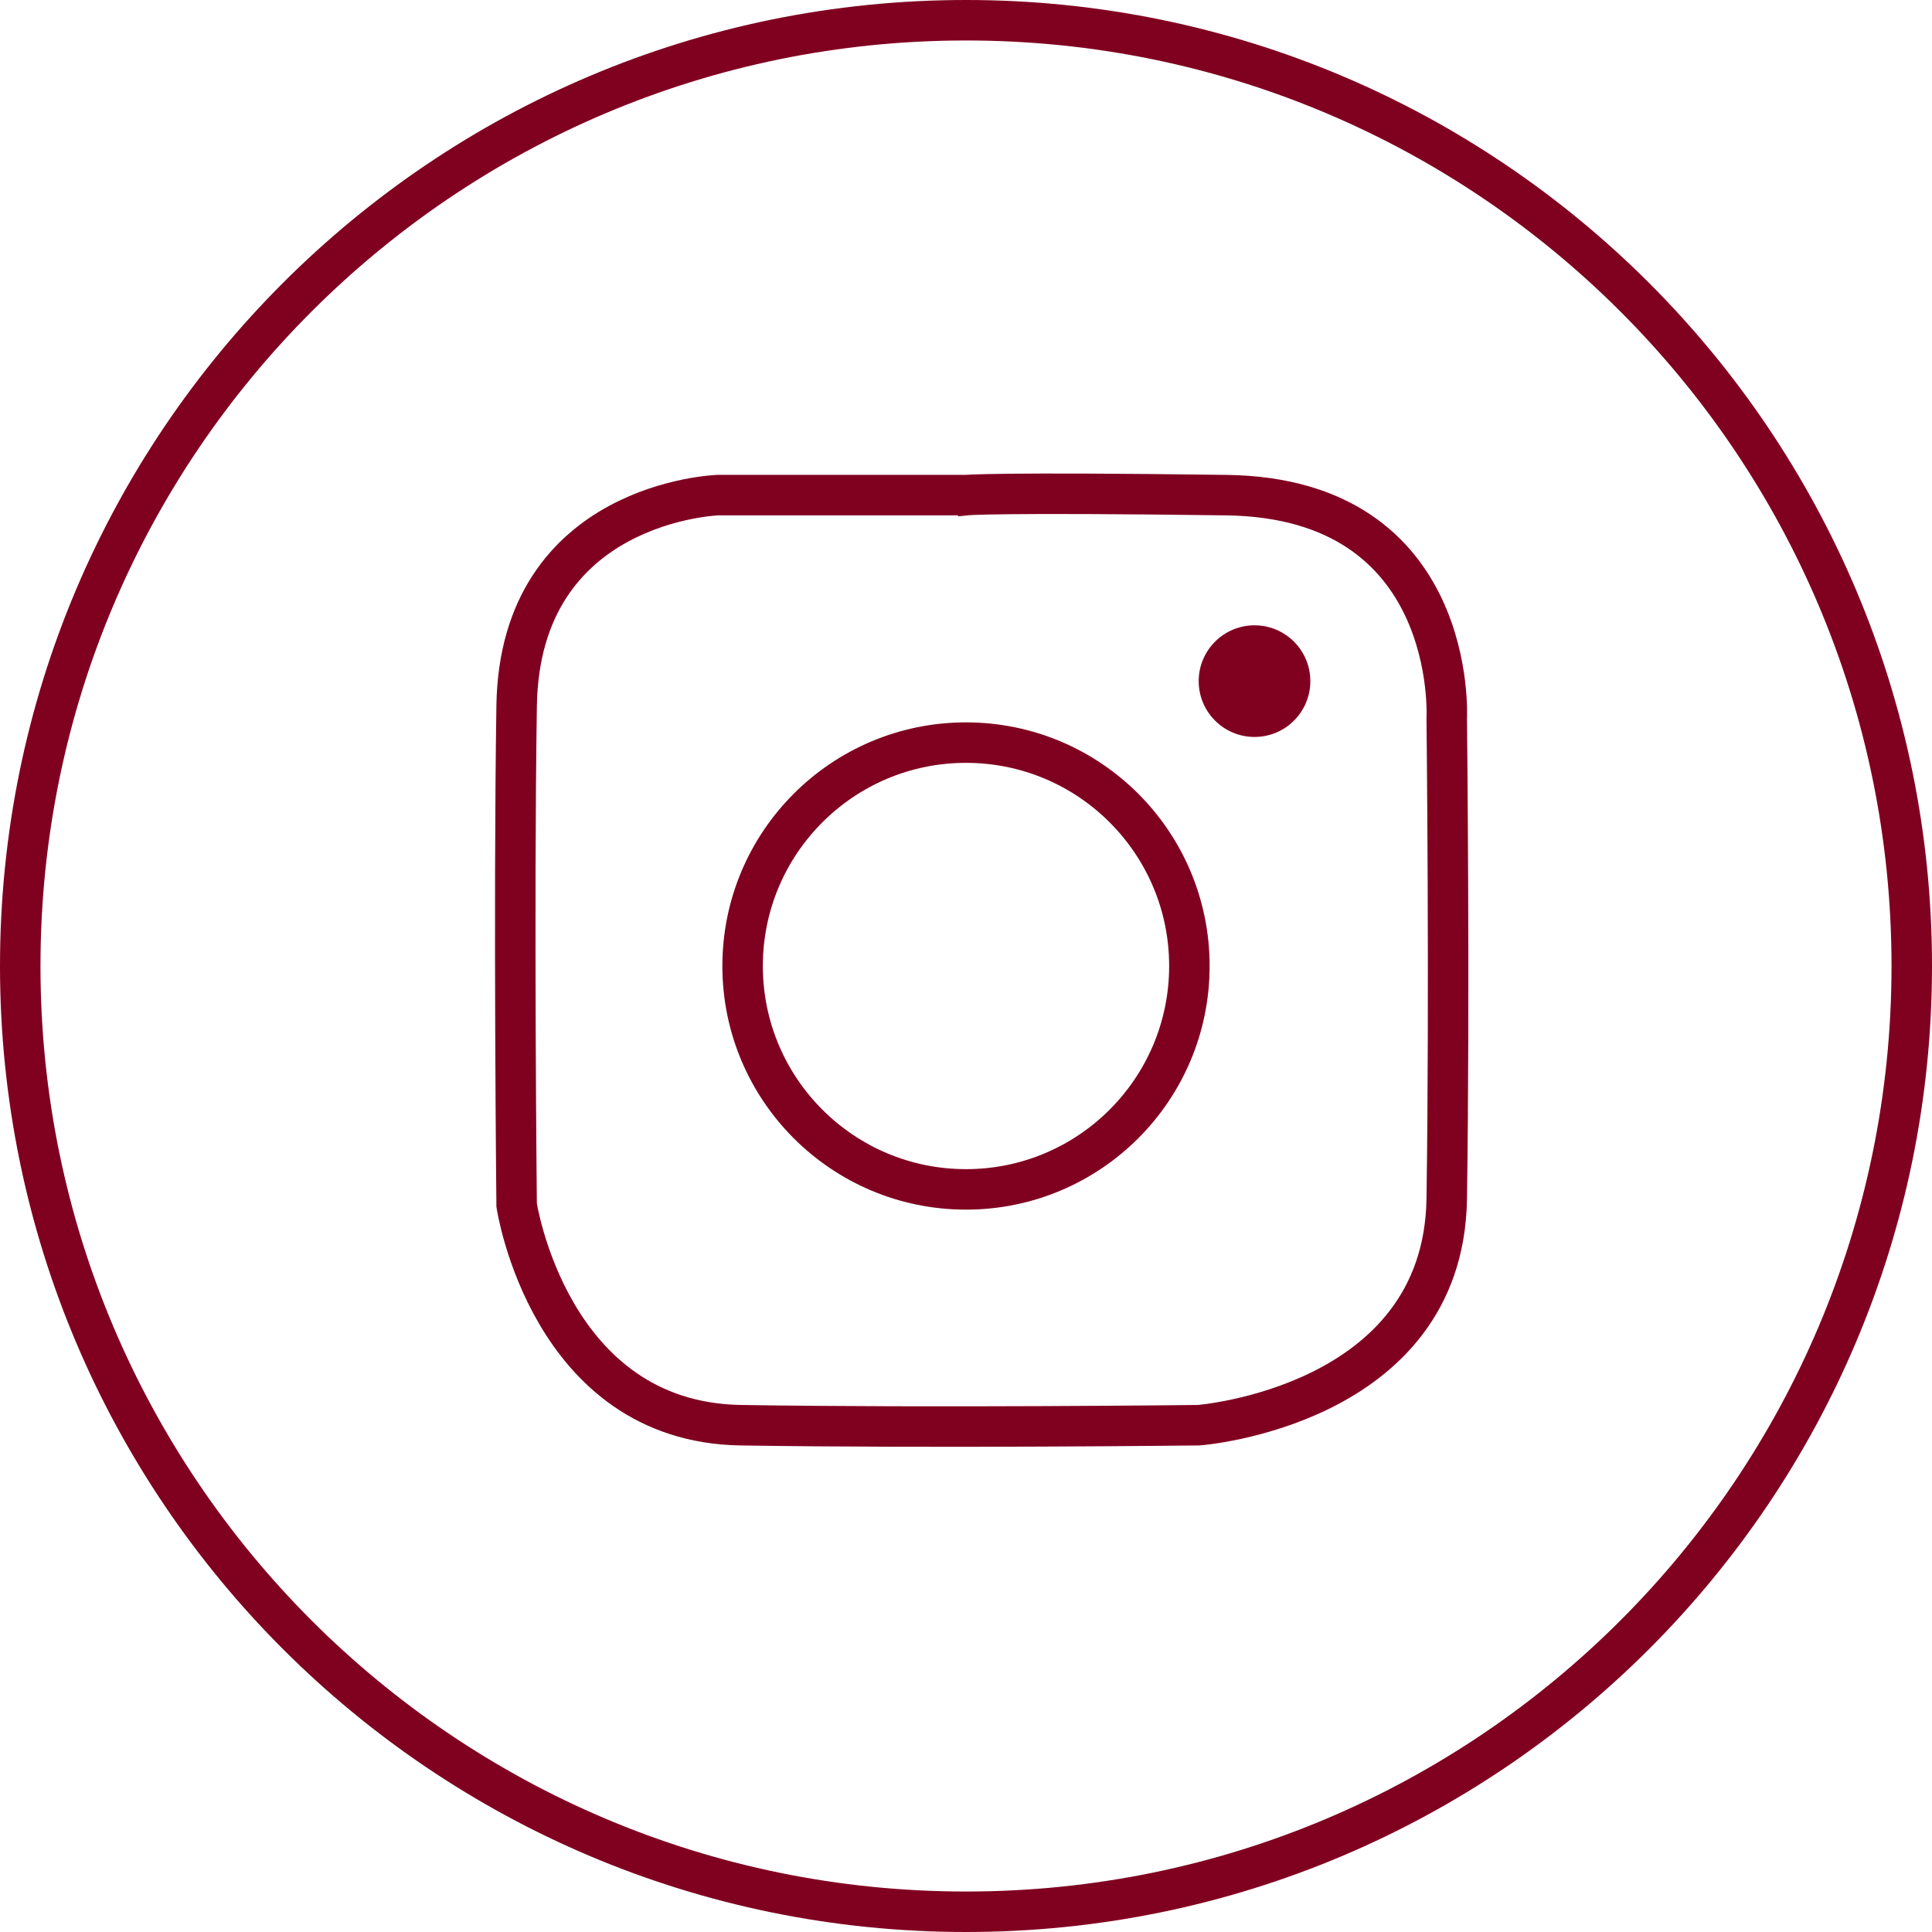
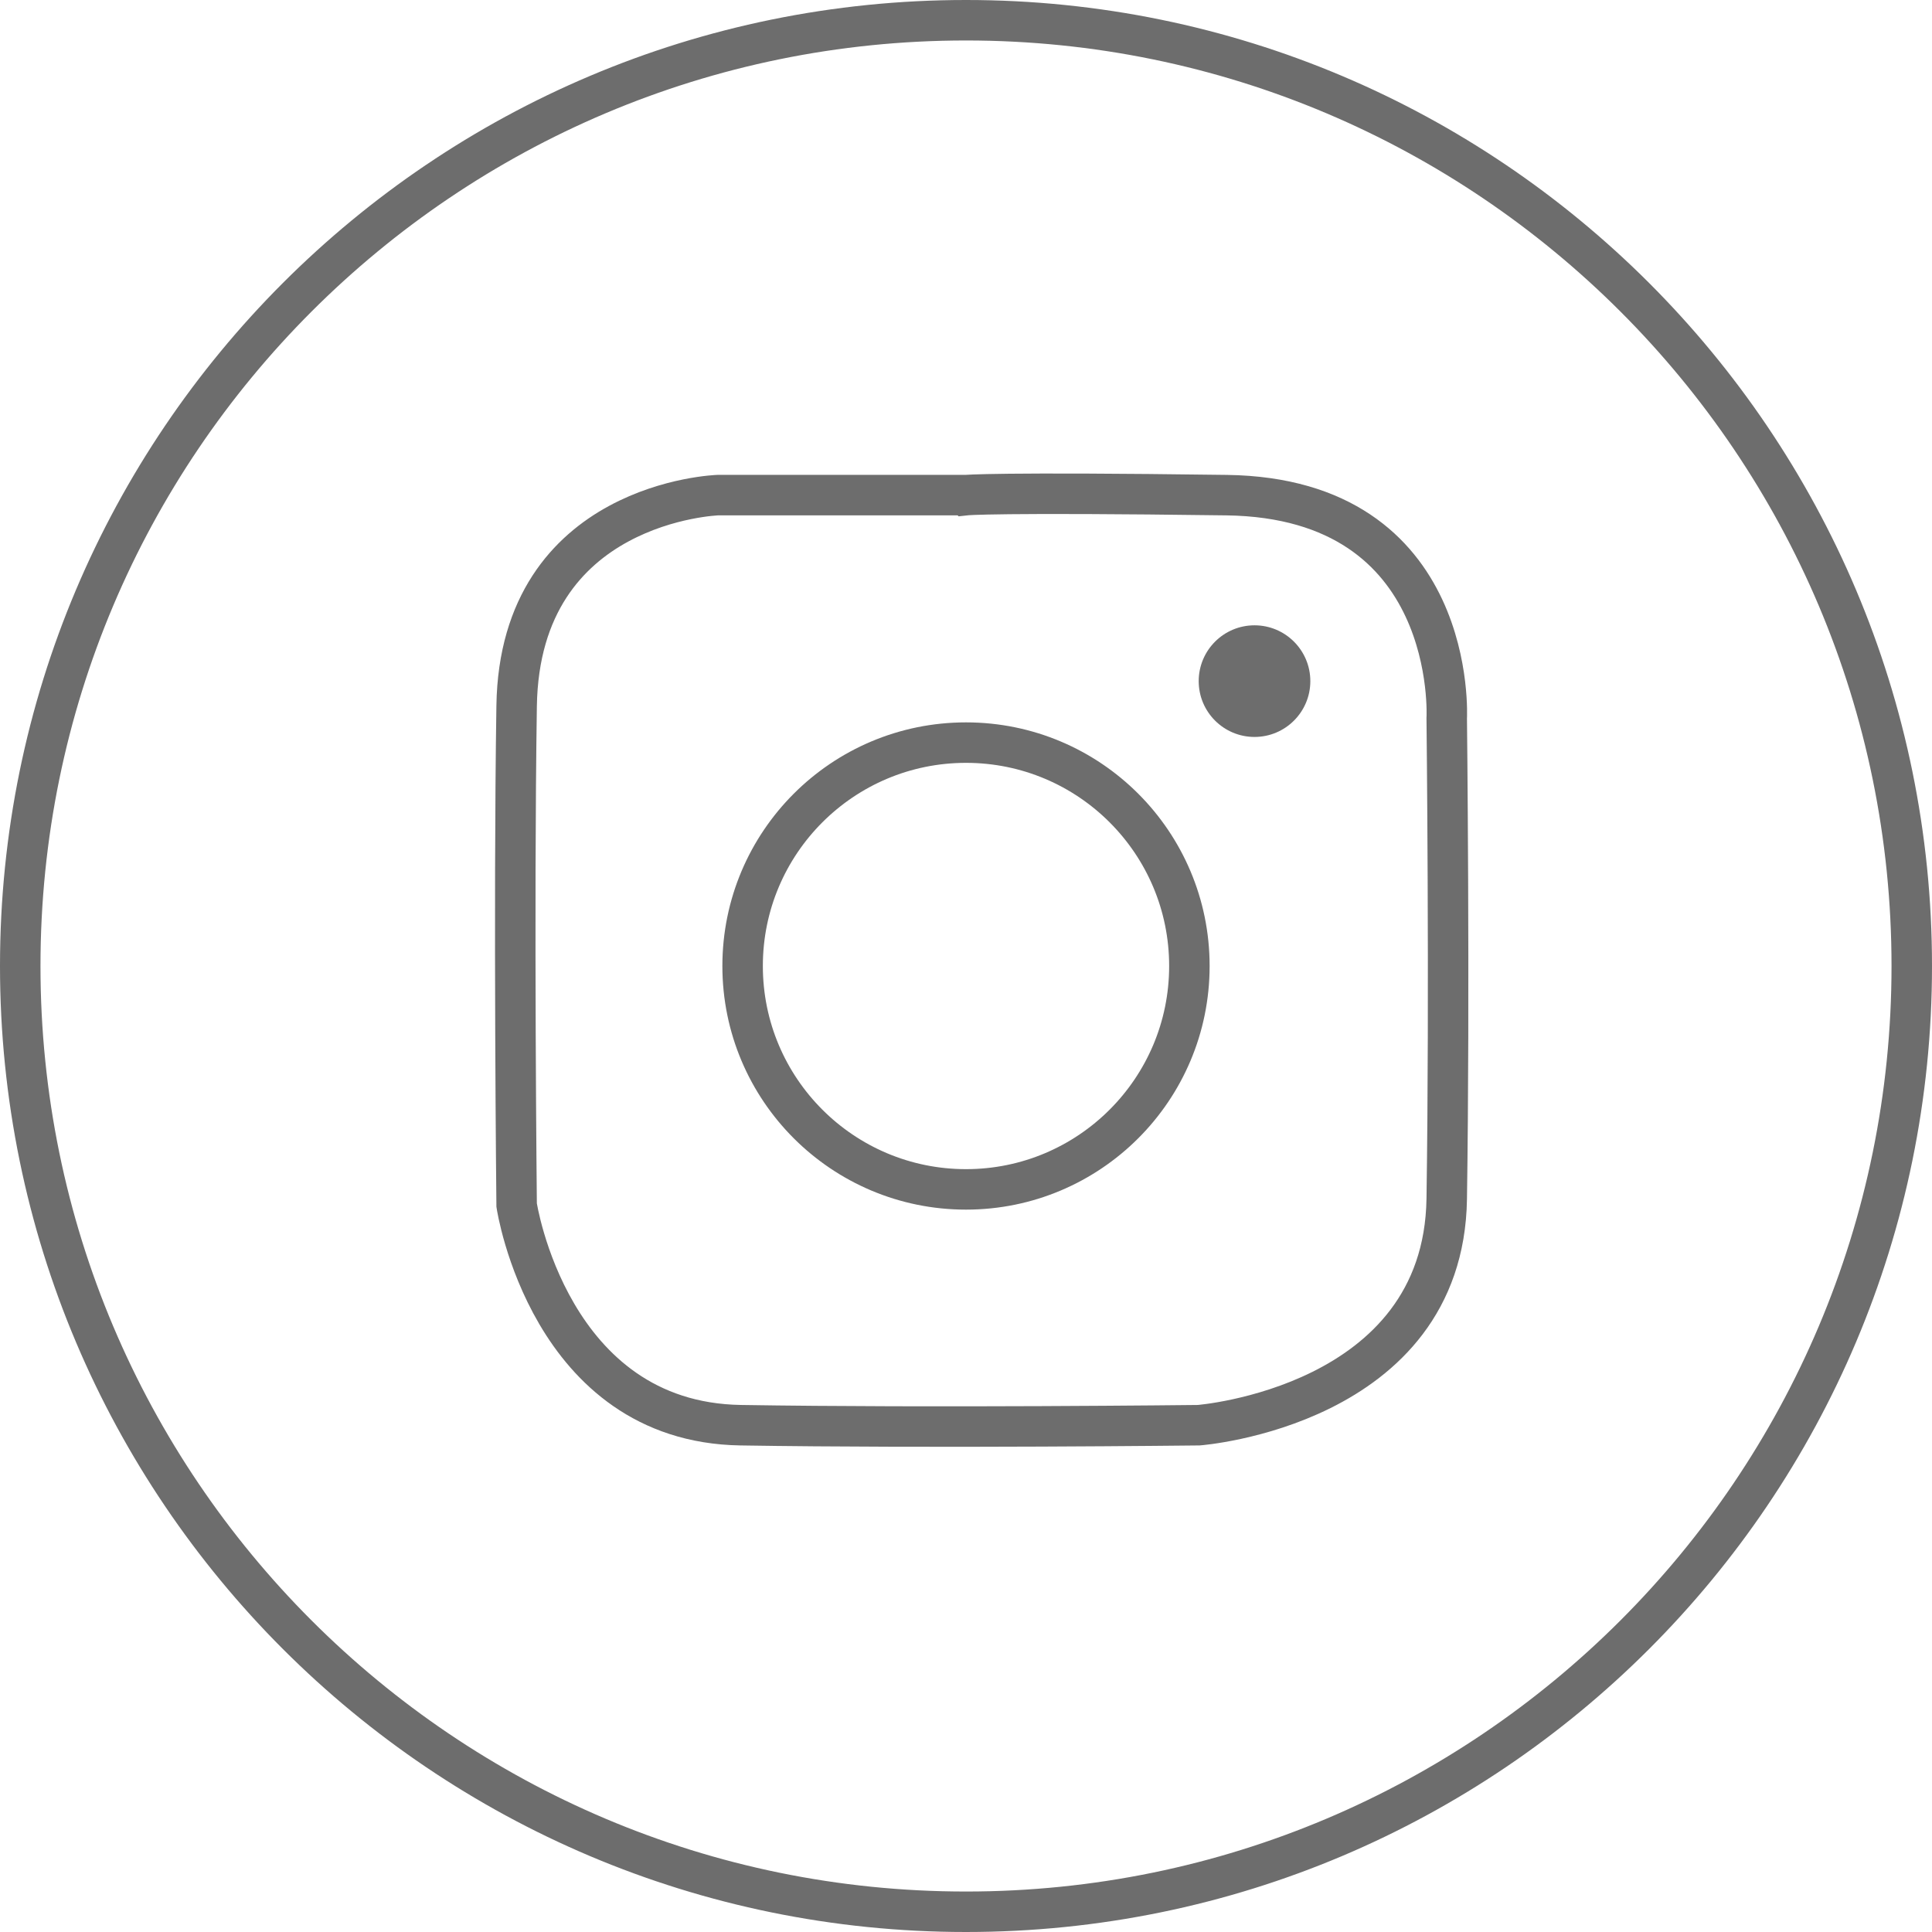
<svg xmlns="http://www.w3.org/2000/svg" id="Layer_2" data-name="Layer 2" viewBox="0 0 477.32 477.32">
  <defs>
    <style>
      .cls-1 {
        fill: none;
-         stroke: #800020;
+         stroke: #6d6d6d;
        stroke-miterlimit: 10;
        stroke-width: 10px;
      }

      .cls-2 {
-         fill: #800020
+         fill: #6d6d6d
      }
    </style>
  </defs>
  <g id="Instagram_Icon" data-name="Instagram Icon">
    <circle class="cls-1" cx="238.66" cy="238.66" r="233.66" />
    <path class="cls-1" d="M238.66,122.32h-61.23s-49.02,1.53-49.79,52.09,0,123.32,0,123.32c0,0,8.04,53.62,55.34,54.38s113.17,0,113.17,0c0,0,60.51-4.6,61.28-55.91s0-118.72,0-118.72c0,0,3.06-54.38-54.38-55.15s-64.38,0-64.38,0Z" />
    <circle class="cls-1" cx="238.66" cy="238.66" r="55.19" />
    <circle class="cls-2" cx="309.94" cy="168.28" r="13.79" />
  </g>
</svg>
